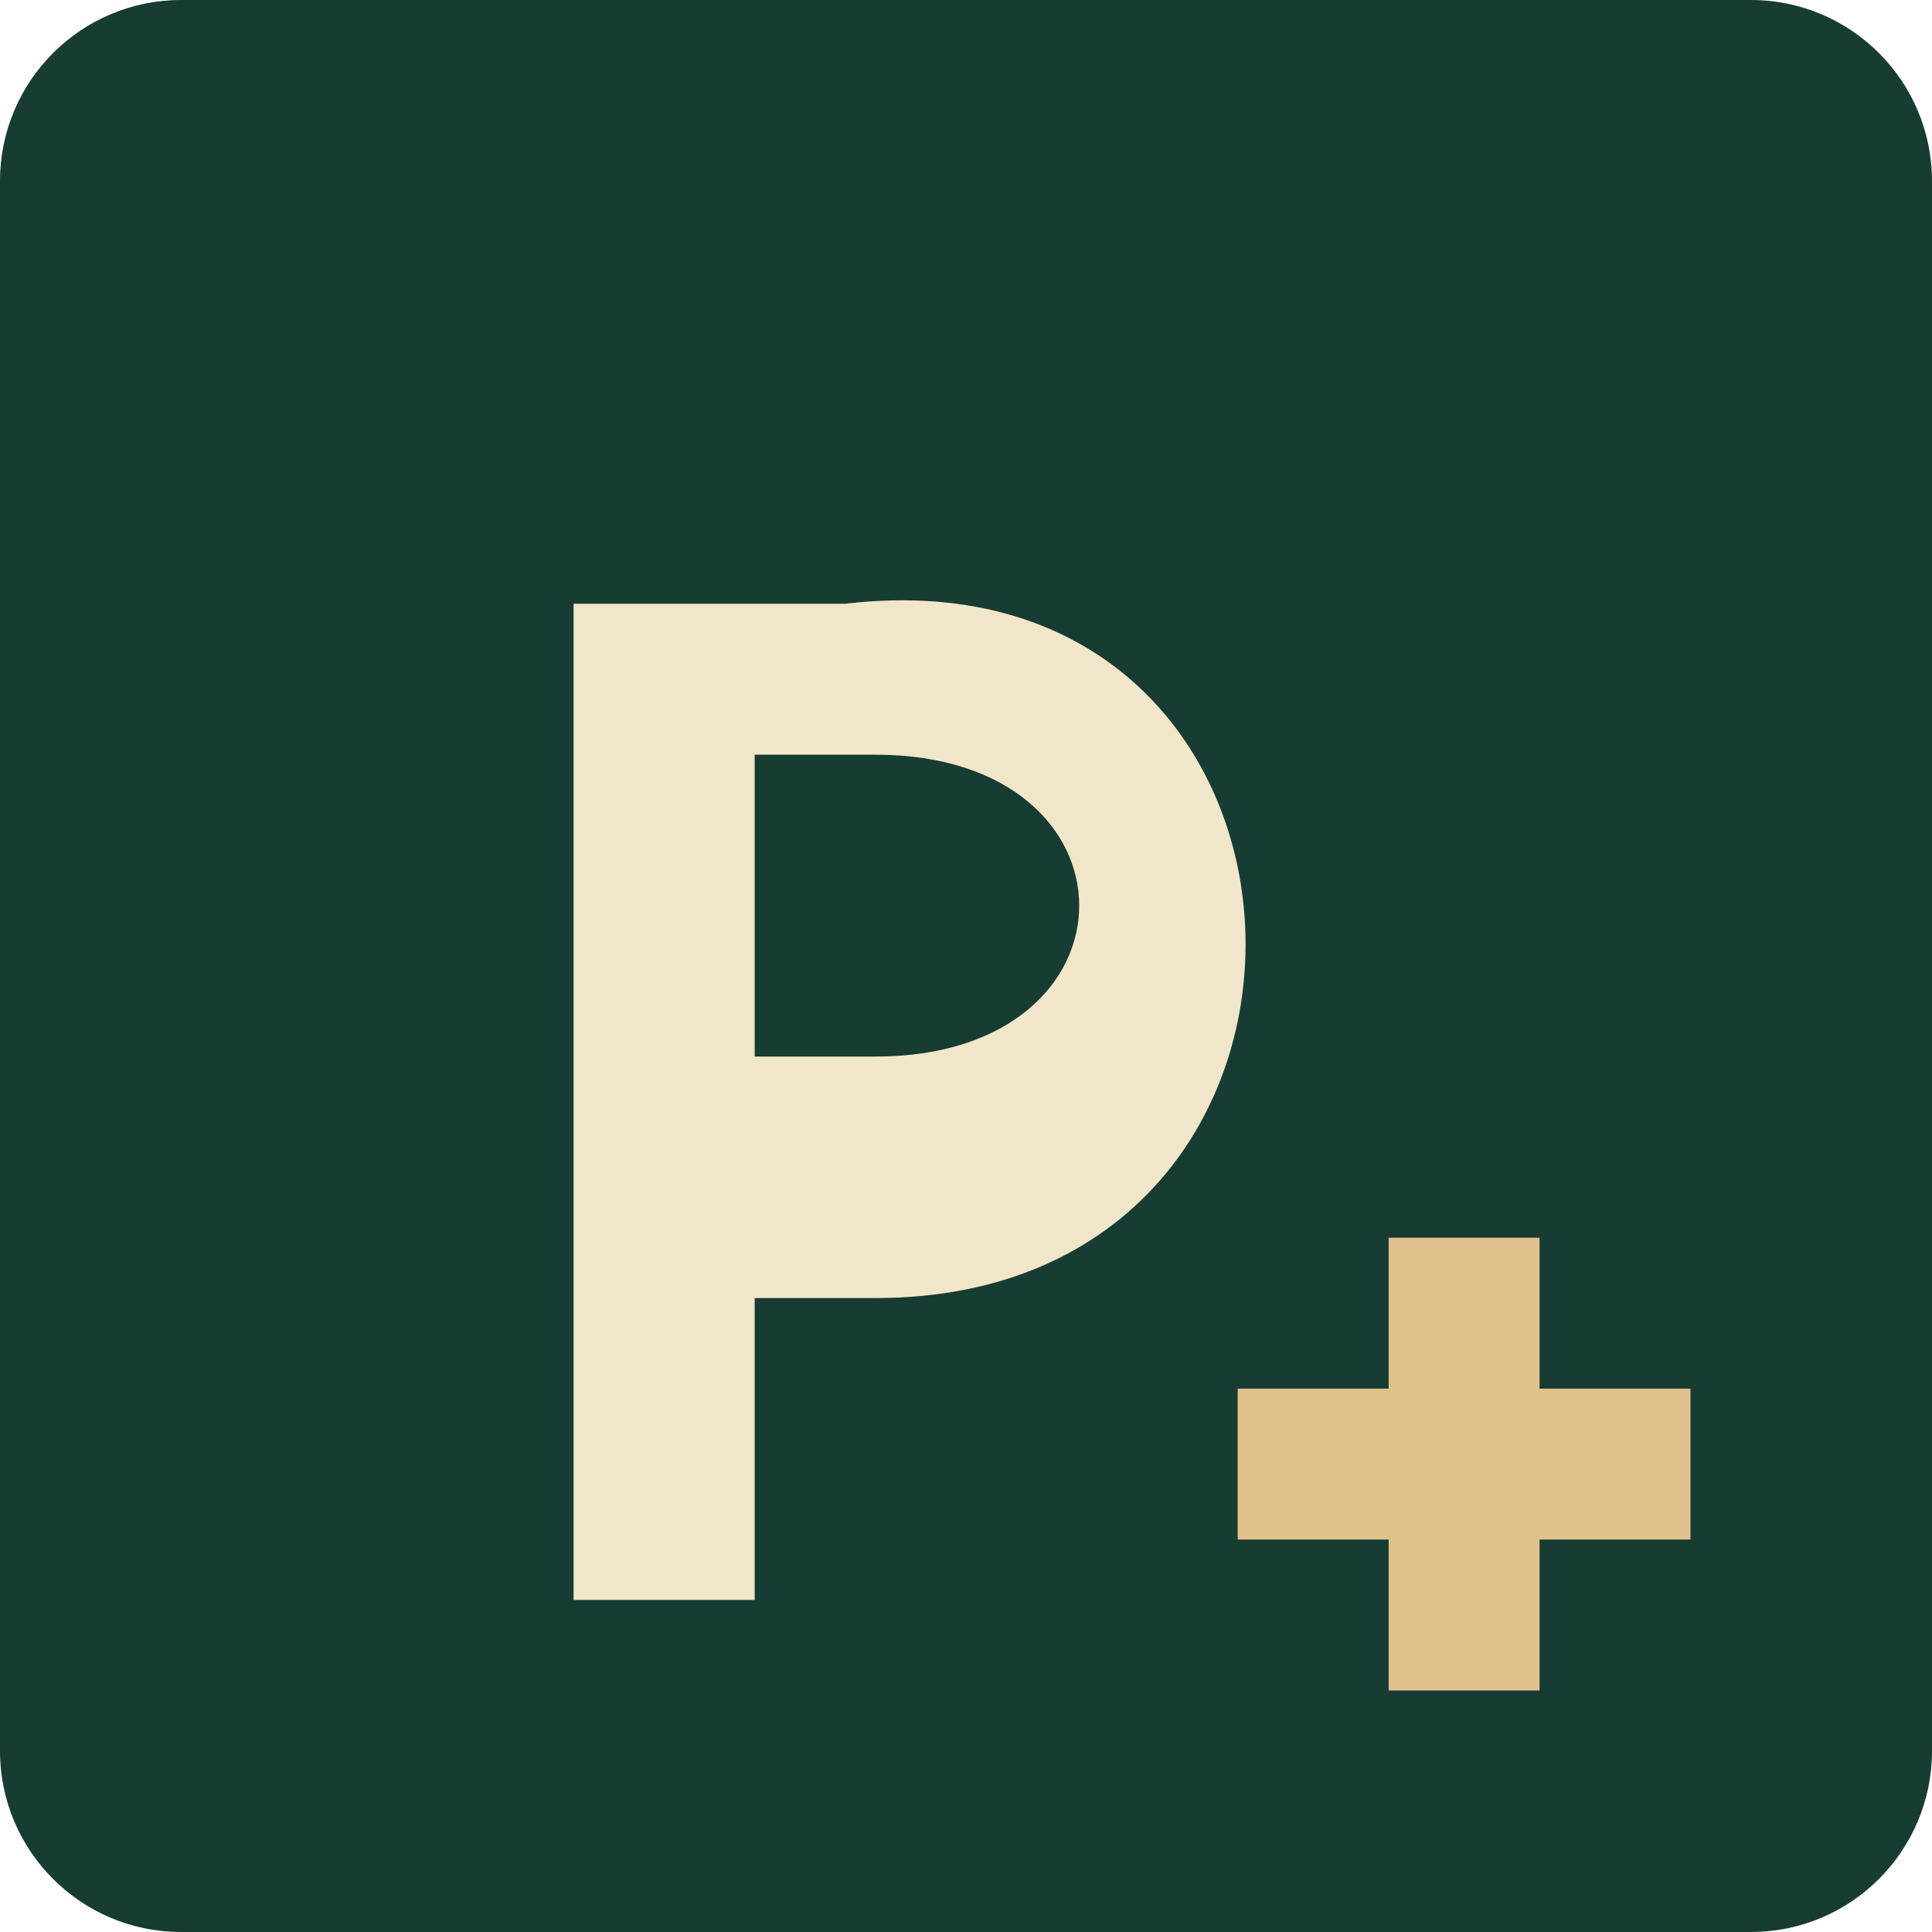
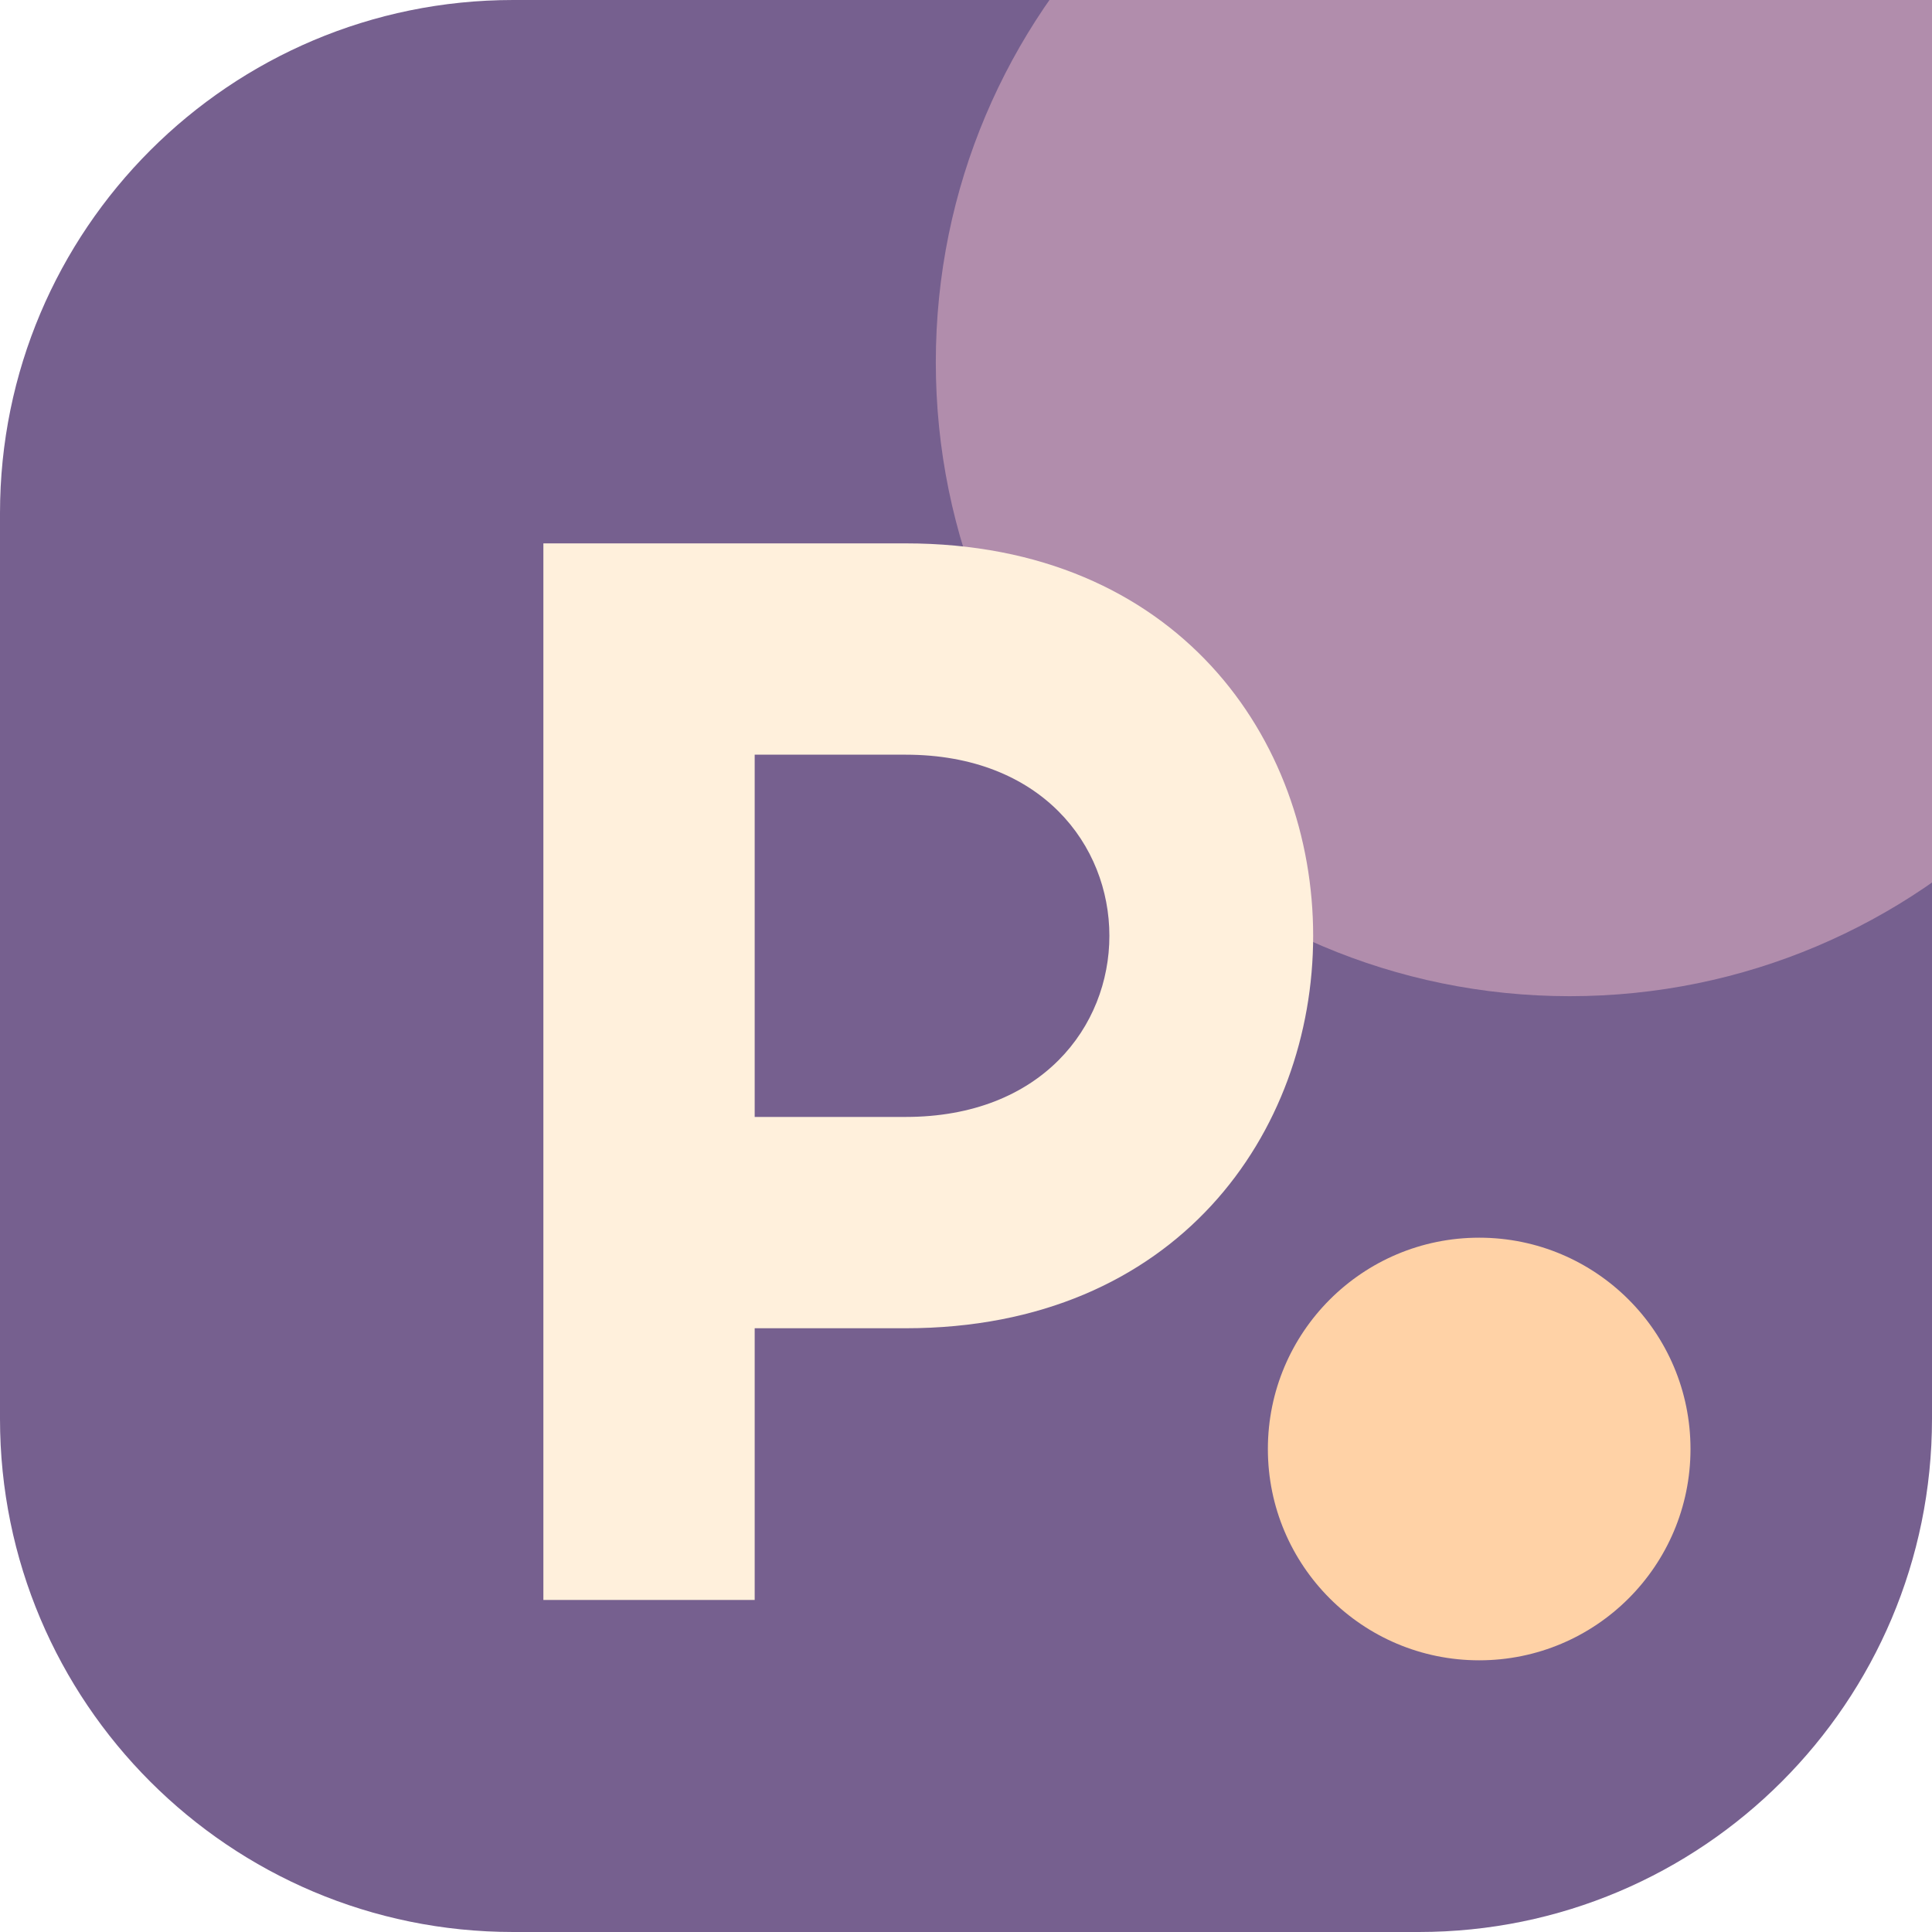
<svg xmlns="http://www.w3.org/2000/svg" viewBox="0 0 64 64">
-   <rect width="64" height="64" rx="6" fill="#173c33" />
-   <path d="M19 47V20h9c17-2 18 23 1 23h-4v10h-6Zm6-12h4c9 0 9-10 0-10h-4Z" fill="#f1e6c9" />
-   <path d="M46 41h5v5h5v5h-5v5h-5v-5h-5v-5h5Z" fill="#dfc28b" />
+   <rect width="64" height="64" rx="17" fill="#76608f" />
+   <circle cx="52" cy="12" r="21" fill="#b18dac" />
+   <path d="M18 48V18h12c18 0 18 26 0 26h-5v9h-7Zm7-11h5c9 0 9-12 0-12h-5Z" fill="#fff0dc" />
+   <circle cx="49" cy="48" r="7" fill="#ffd2a6" />
</svg>
